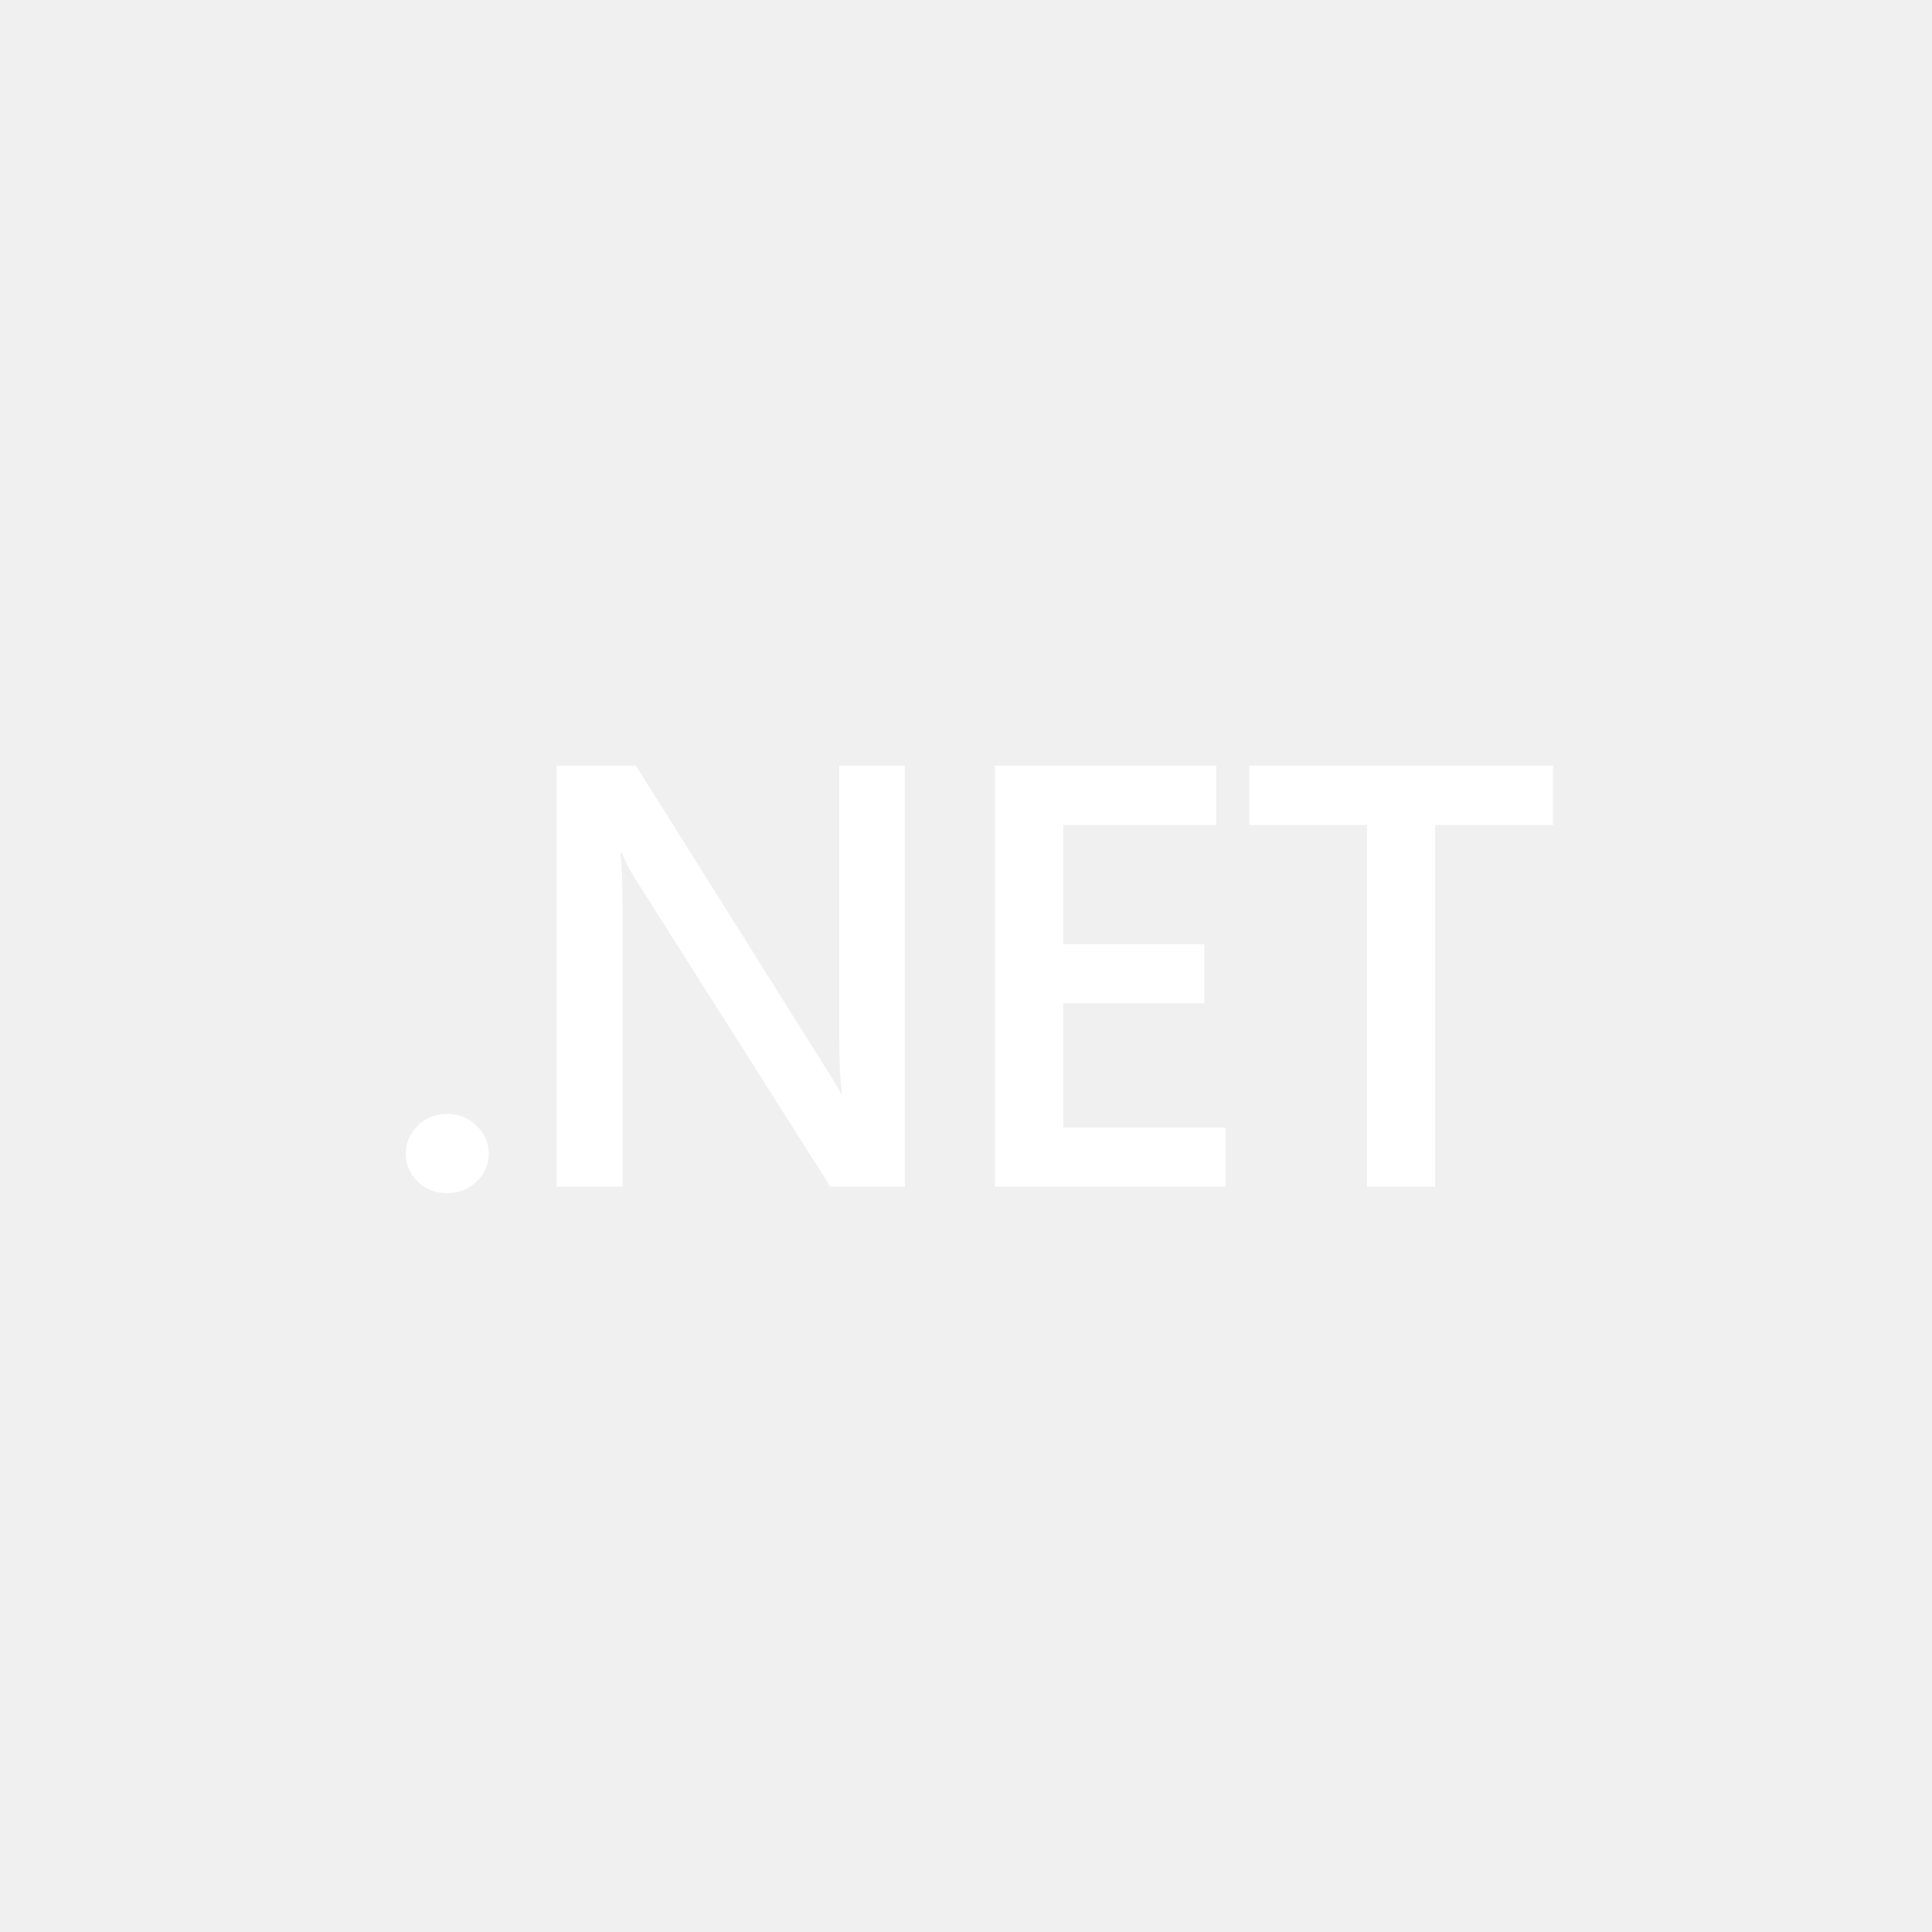
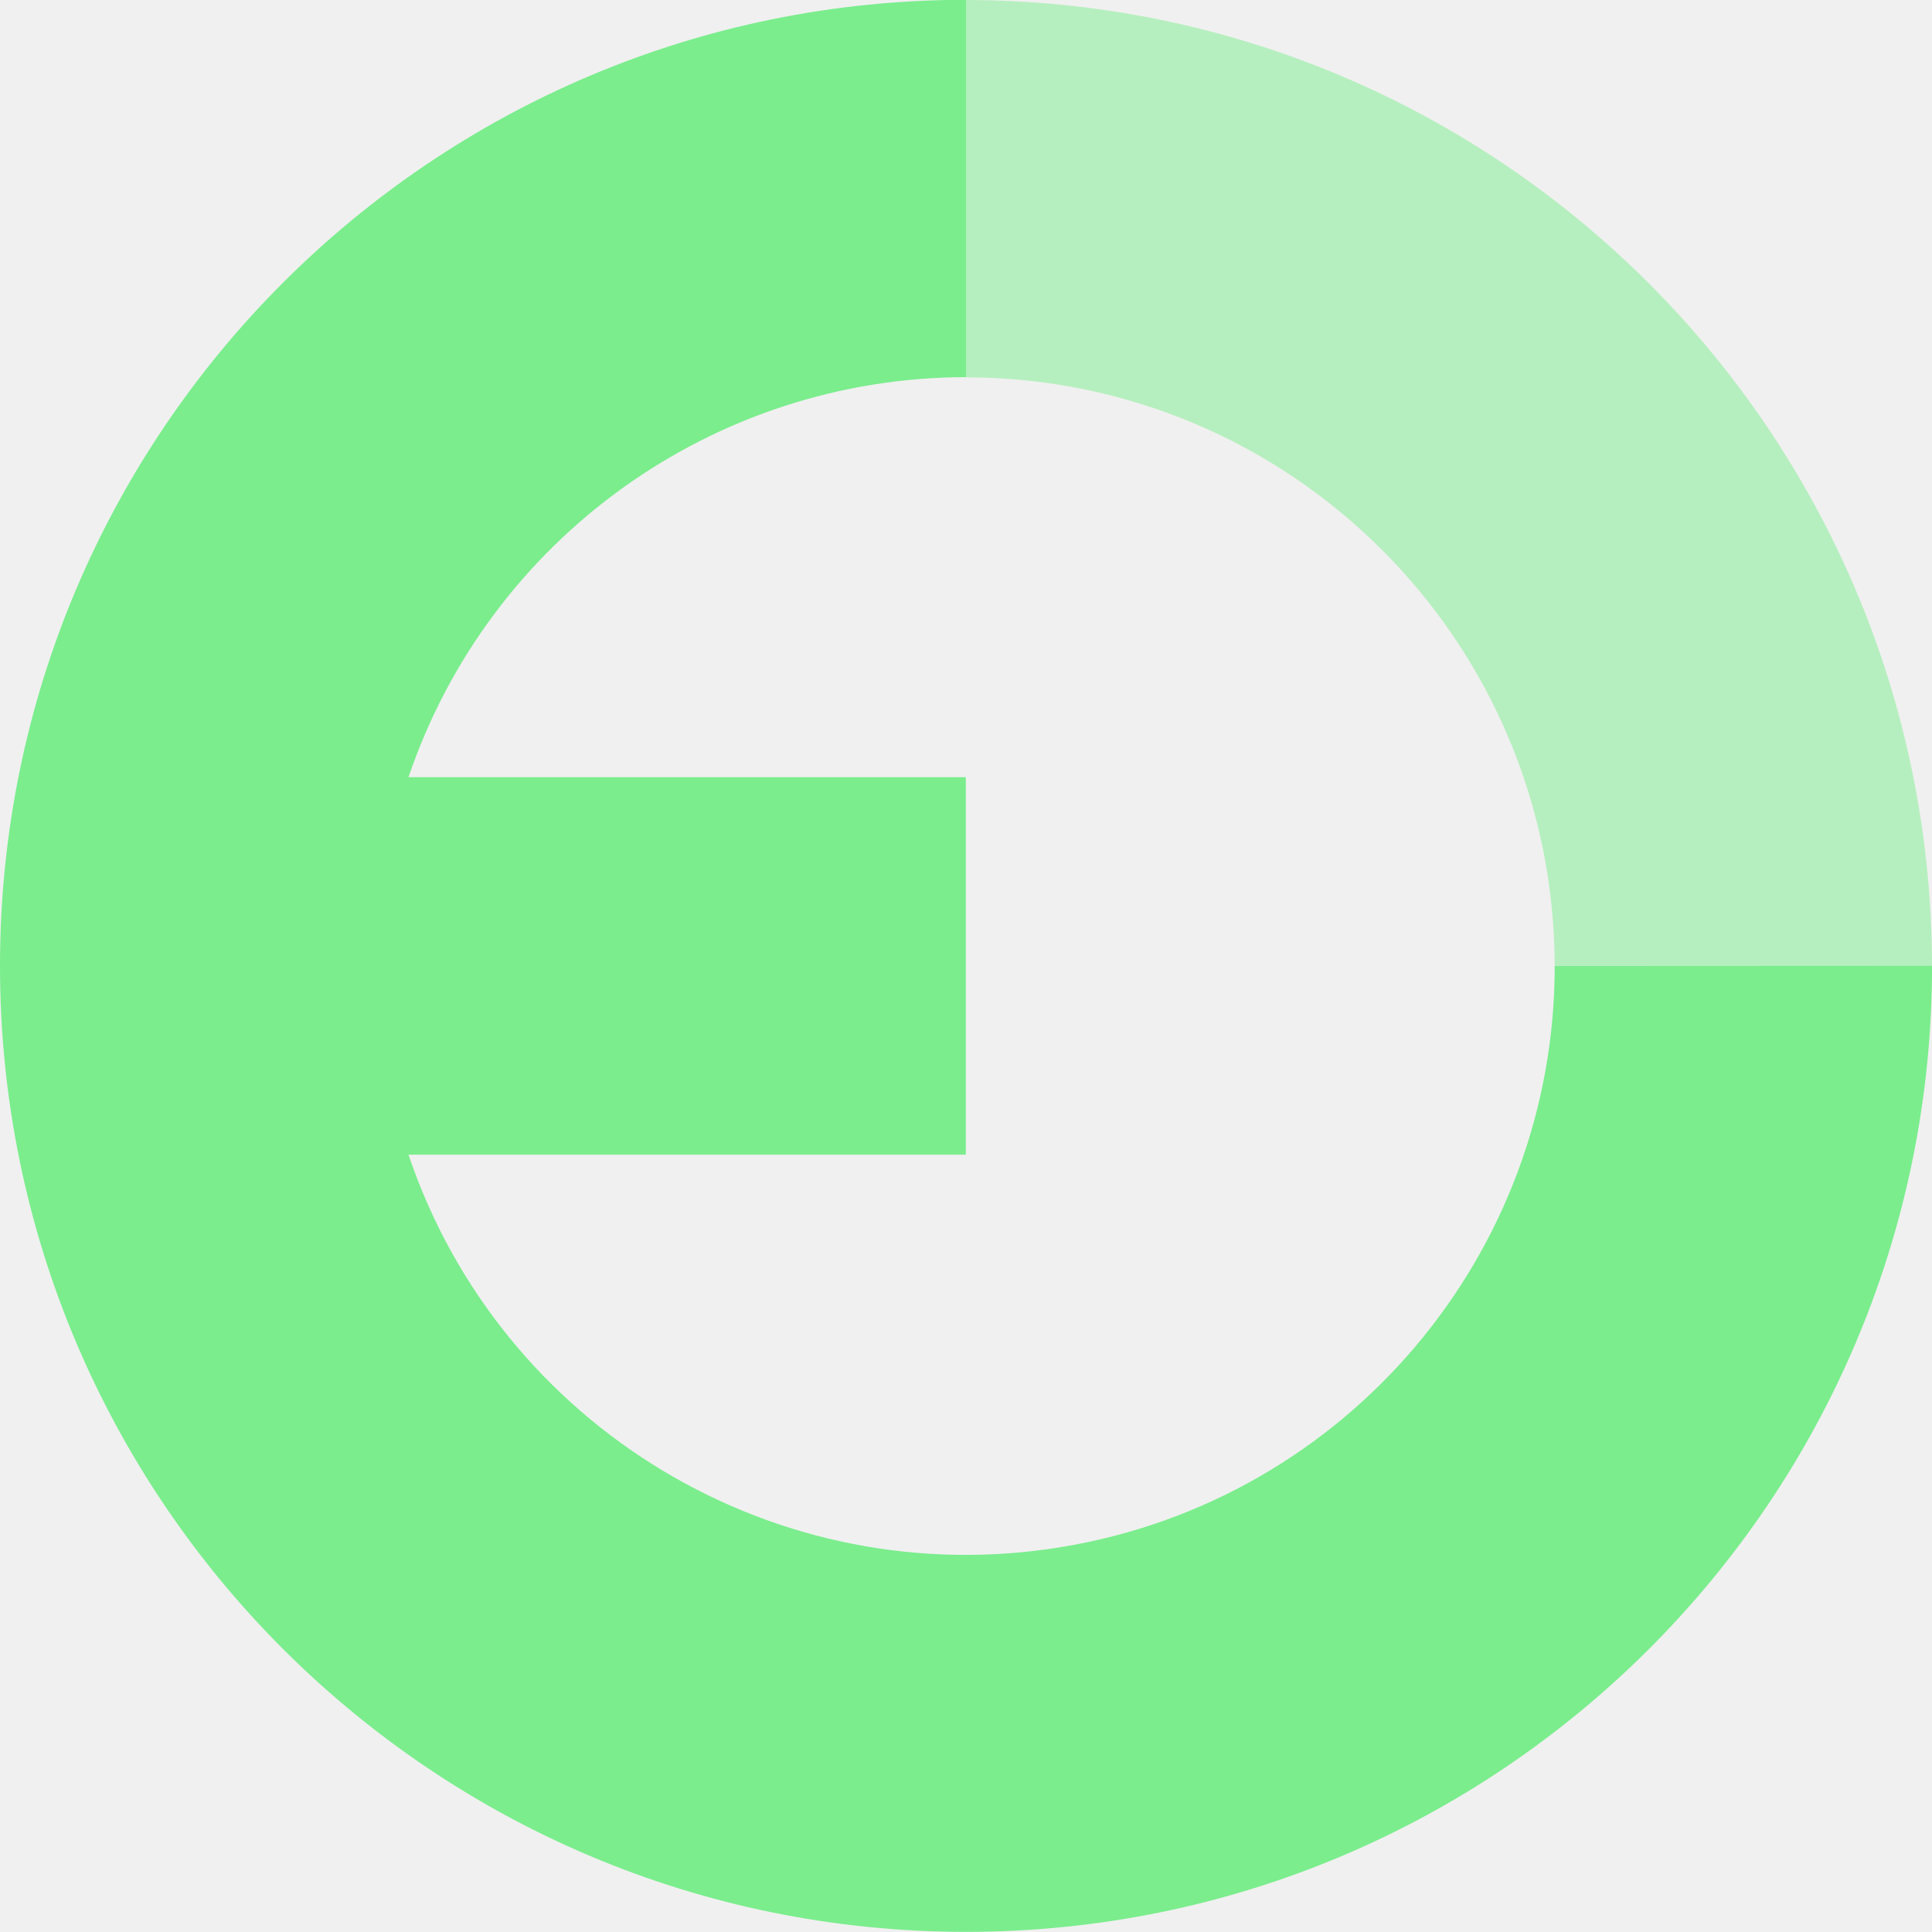
- <svg xmlns="http://www.w3.org/2000/svg" width="456" height="456" viewBox="0 0 456 456" version="1.1" xml:space="preserve" style="fill-rule:evenodd;clip-rule:evenodd;stroke-linejoin:round;stroke-miterlimit:2;">
-   <path d="m 105.5,281.609 c -2.703,0 -5.001,-0.9 -6.893,-2.702 -1.892,-1.848 -2.838,-4.042 -2.838,-6.582 0,-2.587 0.946,-4.804 2.838,-6.652 1.892,-1.848 4.19,-2.772 6.893,-2.772 2.748,0 5.068,0.924 6.96,2.772 1.937,1.848 2.906,4.064 2.906,6.652 0,2.54 -0.968,4.734 -2.906,6.582 -1.892,1.802 -4.212,2.702 -6.96,2.702 z" style="fill:#ffffff;fill-rule:nonzero;stroke-width:0.838" />
-   <path d="M 213.561,280.084 H 195.99 L 149.7,207.054 c -1.171,-1.848 -2.14,-3.765 -2.906,-5.751 h -0.406 c 0.361,2.125 0.541,6.675 0.541,13.65 v 65.132 h -15.543 v -99.36 h 18.719 l 44.737,71.298 c 1.892,2.957 3.109,4.989 3.649,6.098 h 0.27 c -0.45,-2.632 -0.676,-7.09 -0.676,-13.373 v -64.023 h 15.476 z" style="fill:#ffffff;fill-rule:nonzero;stroke-width:0.838" />
-   <path d="m 289.251,280.084 h -54.401 v -99.36 h 52.238 v 13.997 h -36.154 v 28.131 h 33.316 v 13.927 h -33.316 v 29.378 h 38.316 z" style="fill:#ffffff;fill-rule:nonzero;stroke-width:0.838" />
-   <path d="M 366.565,194.721 H 338.722 v 85.363 h -16.084 v -85.363 h -27.775 v -13.997 h 71.701 z" style="fill:#ffffff;fill-rule:nonzero;stroke-width:0.838" />
+ <svg xmlns="http://www.w3.org/2000/svg" width="43.783" height="43.783" viewBox="0 0 43.783 43.783">
+   <path d="M1469.546,1109.879a13.339,13.339,0,0,1-25.976,4.275H1456.2V1105.6H1443.57a13.362,13.362,0,0,1,12.635-9.066v-8.551a21.892,21.892,0,1,0,21.892,21.892Z" transform="translate(-1434.313 -1087.987)" fill="#7bed8d" />
+   <path d="M1533.013,1109.879h-8.551a13.356,13.356,0,0,0-13.341-13.341v-8.551A21.916,21.916,0,0,1,1533.013,1109.879Z" transform="translate(-1489.23 -1087.987)" fill="#7bed8d" opacity="0.5" />
</svg>
